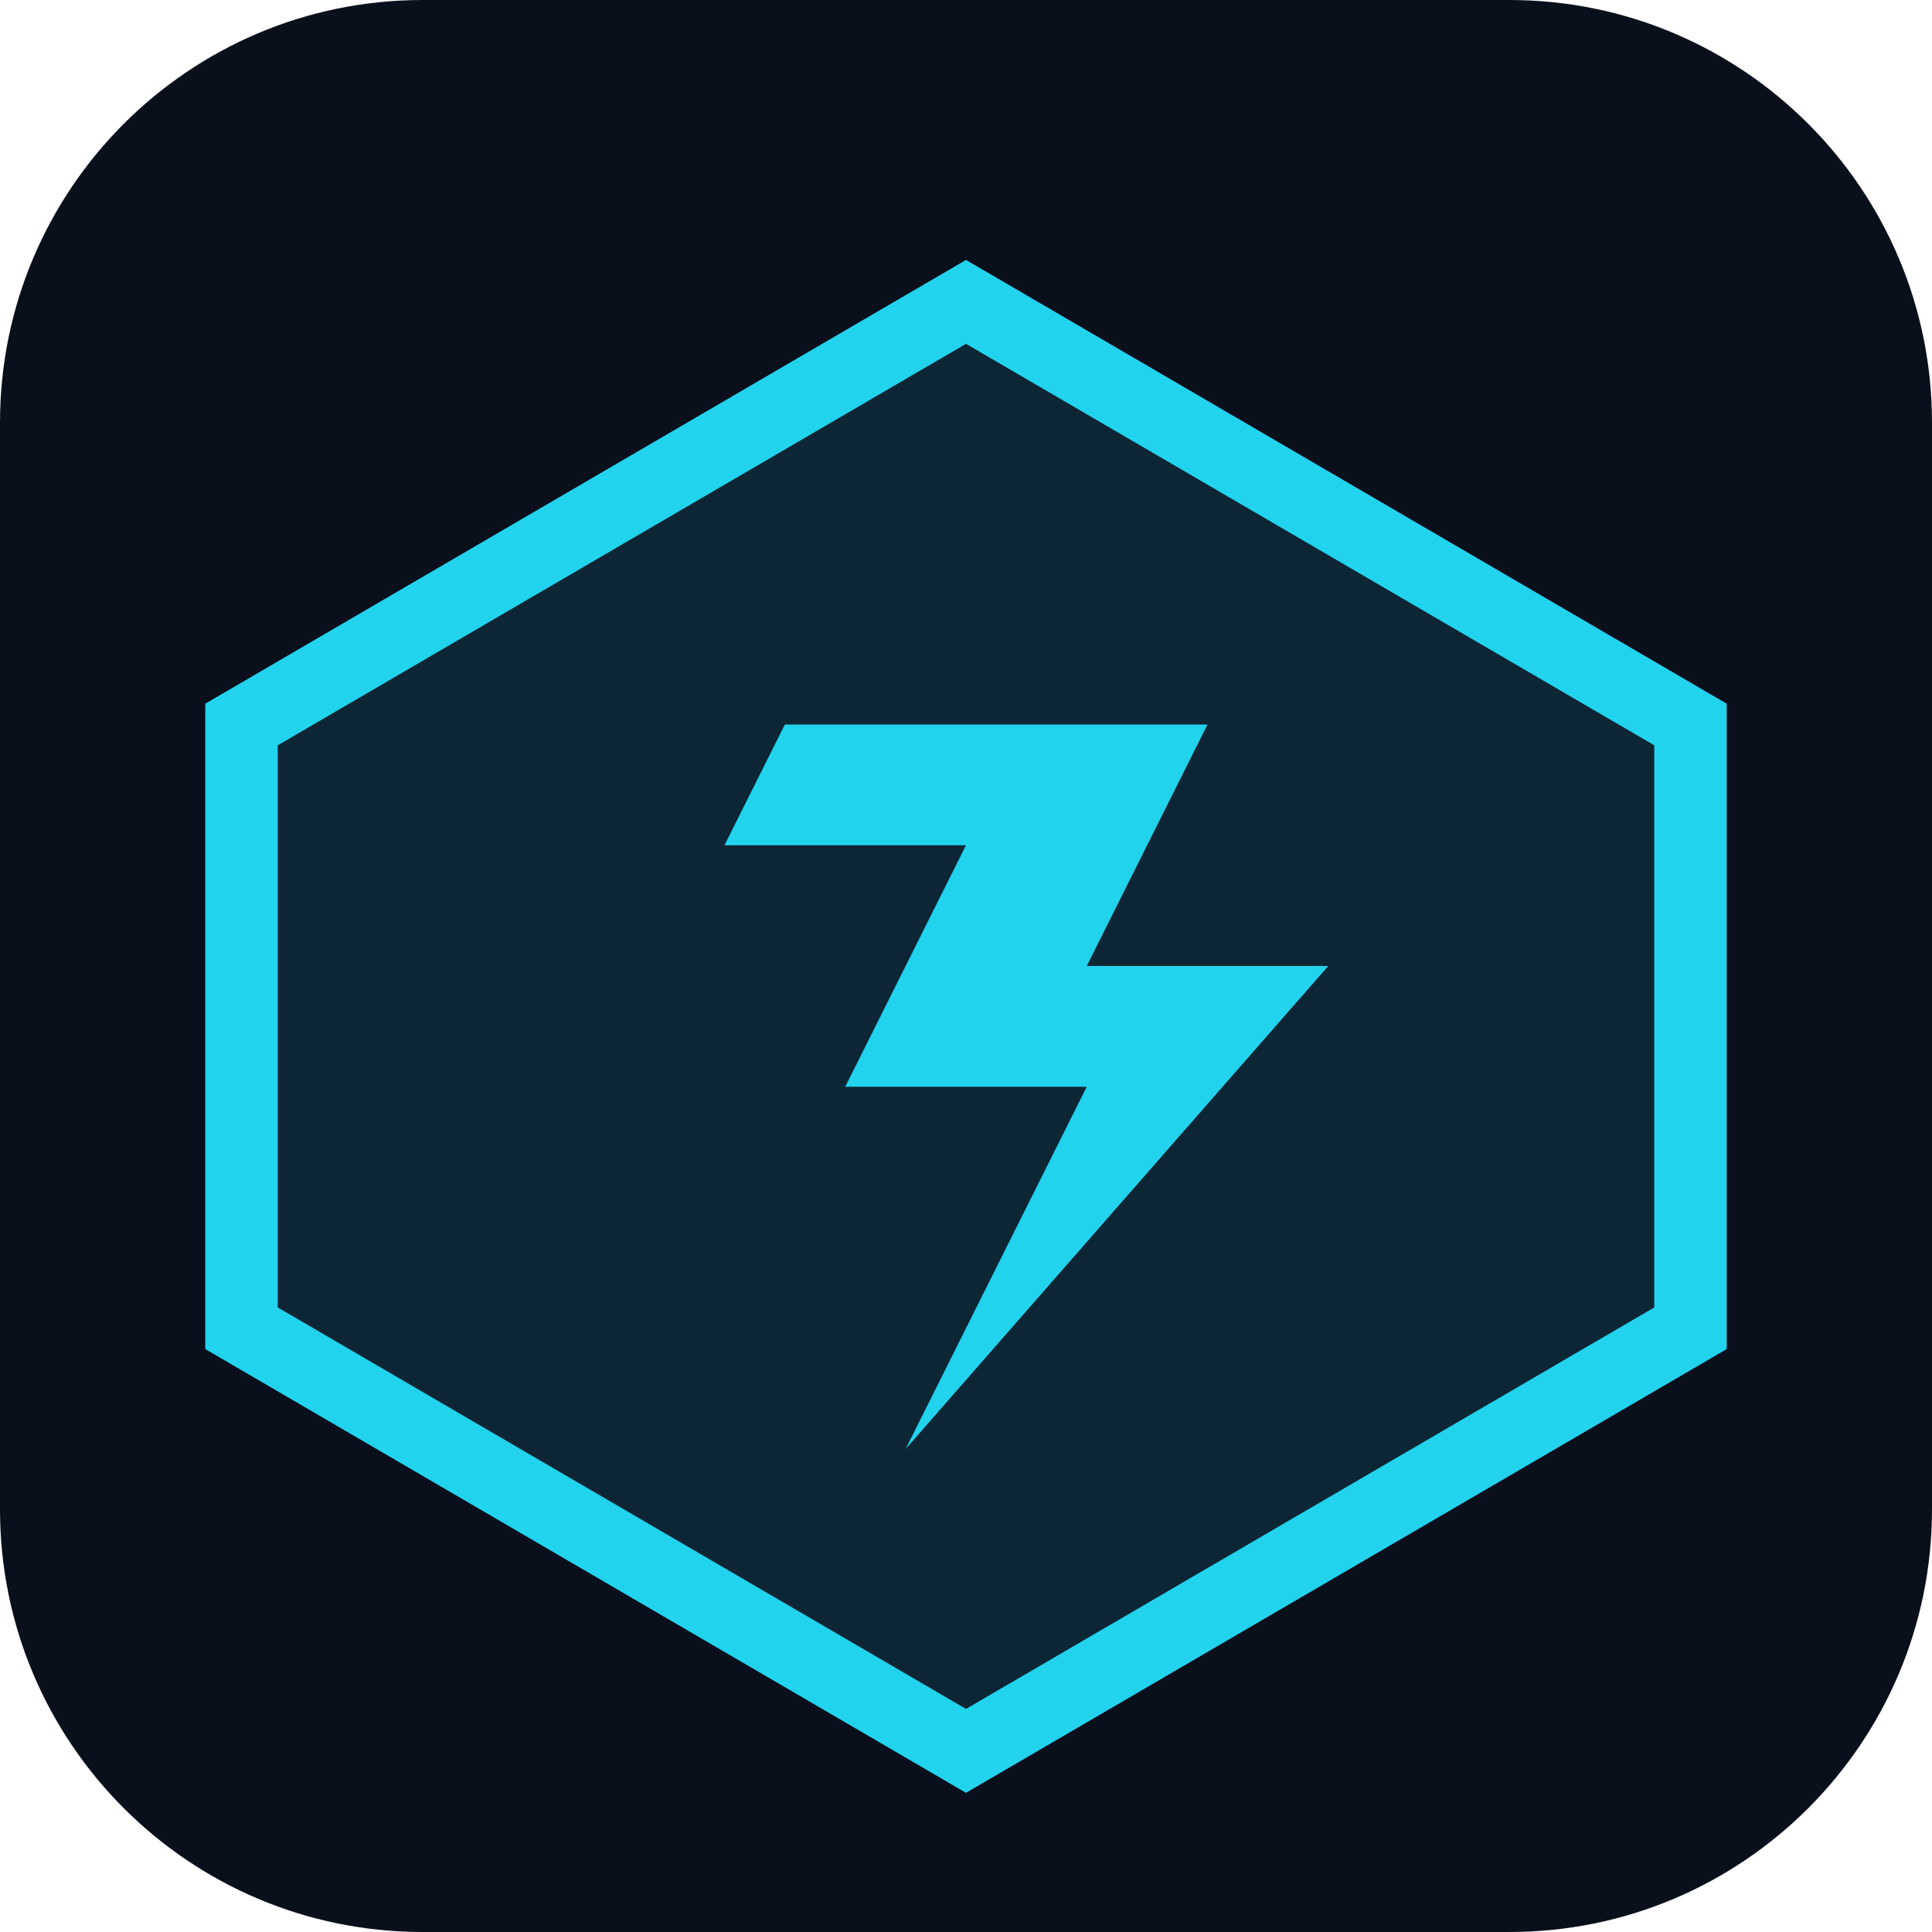
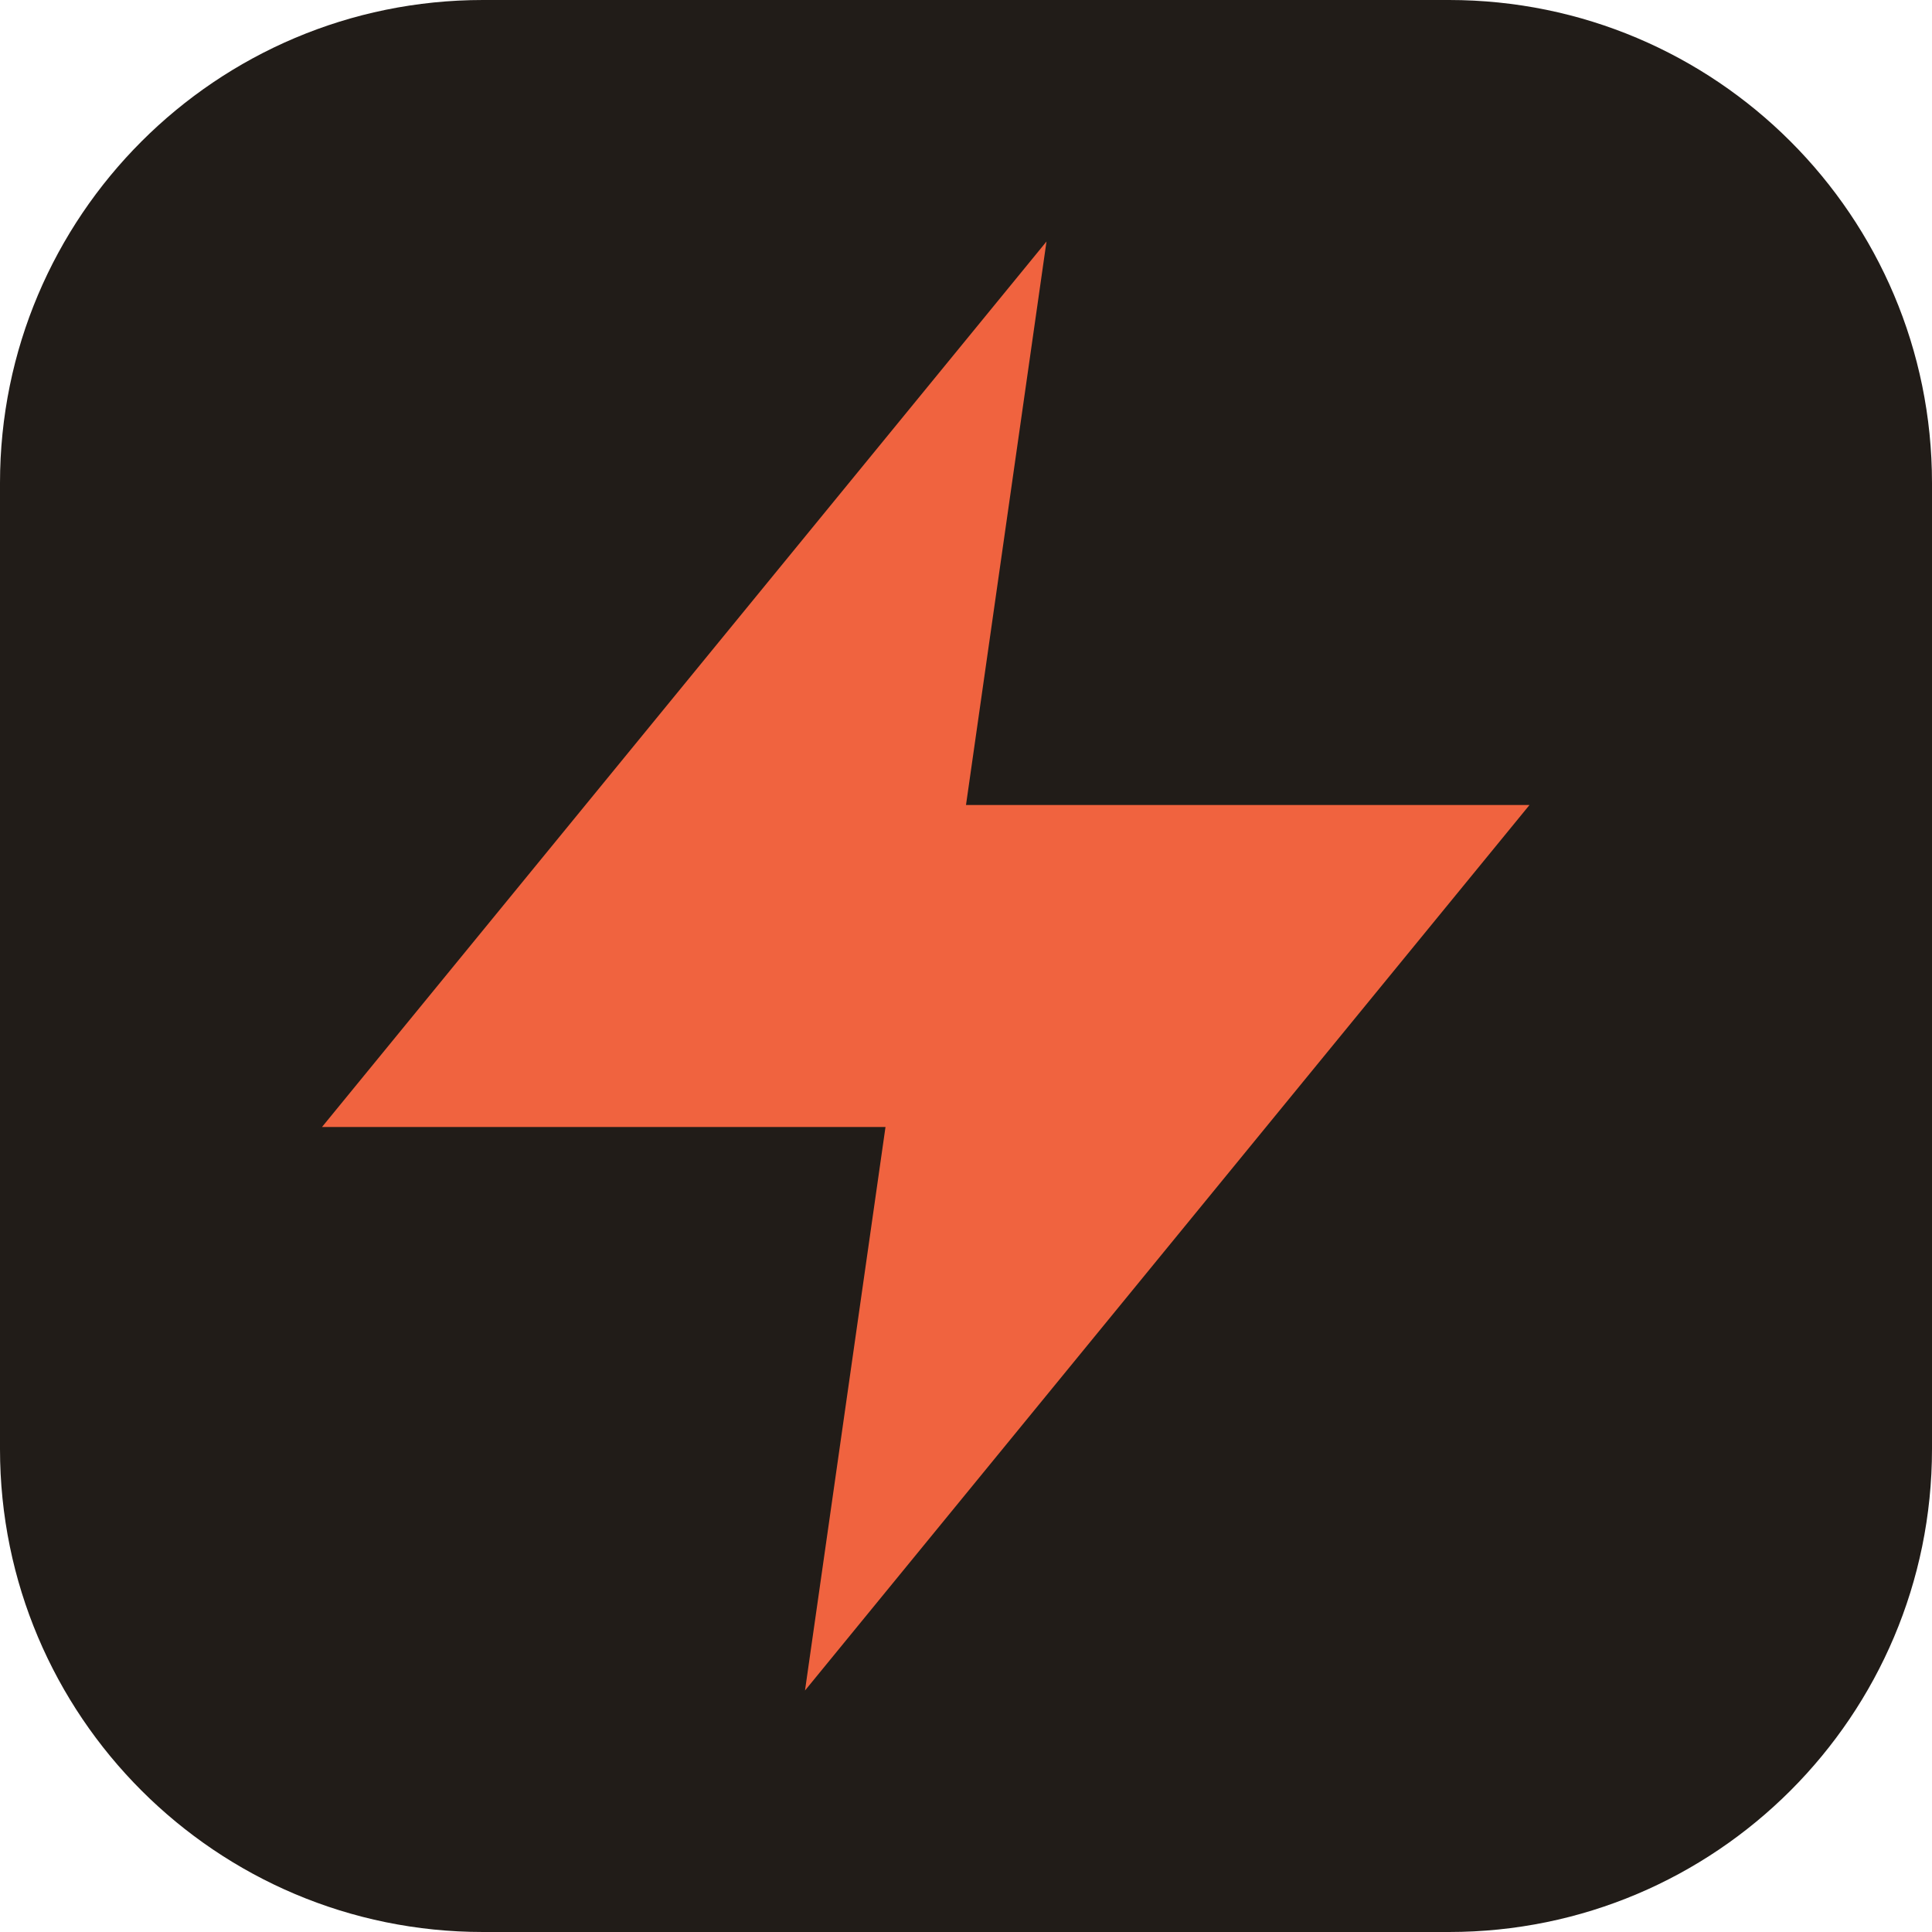
- <svg xmlns="http://www.w3.org/2000/svg" viewBox="0 0 32 32" width="32" height="32">
-   <rect width="32" height="32" rx="7" fill="#0a0f1c" />
-   <polygon points="4,12 16,5 28,12 28,22 16,29 4,22" fill="none" stroke="#22d3ee" stroke-width="1.2" />
-   <polygon points="4,12 16,5 28,12 28,22 16,29 4,22" fill="#22d3ee" fill-opacity="0.12" />
-   <path d="M12,14 L16,14 L14,18 L18,18 L15,24 L22,16 L18,16 L20,12 L13,12 Z" fill="#22d3ee" />
+ <svg xmlns="http://www.w3.org/2000/svg" viewBox="0 0 24 24" width="32" height="32">
+   <rect width="24" height="24" rx="6" fill="#211C18" />
+   <path d="M13 3 4 14h7l-1 7 9-11h-7z" fill="#F0633F" />
</svg>
